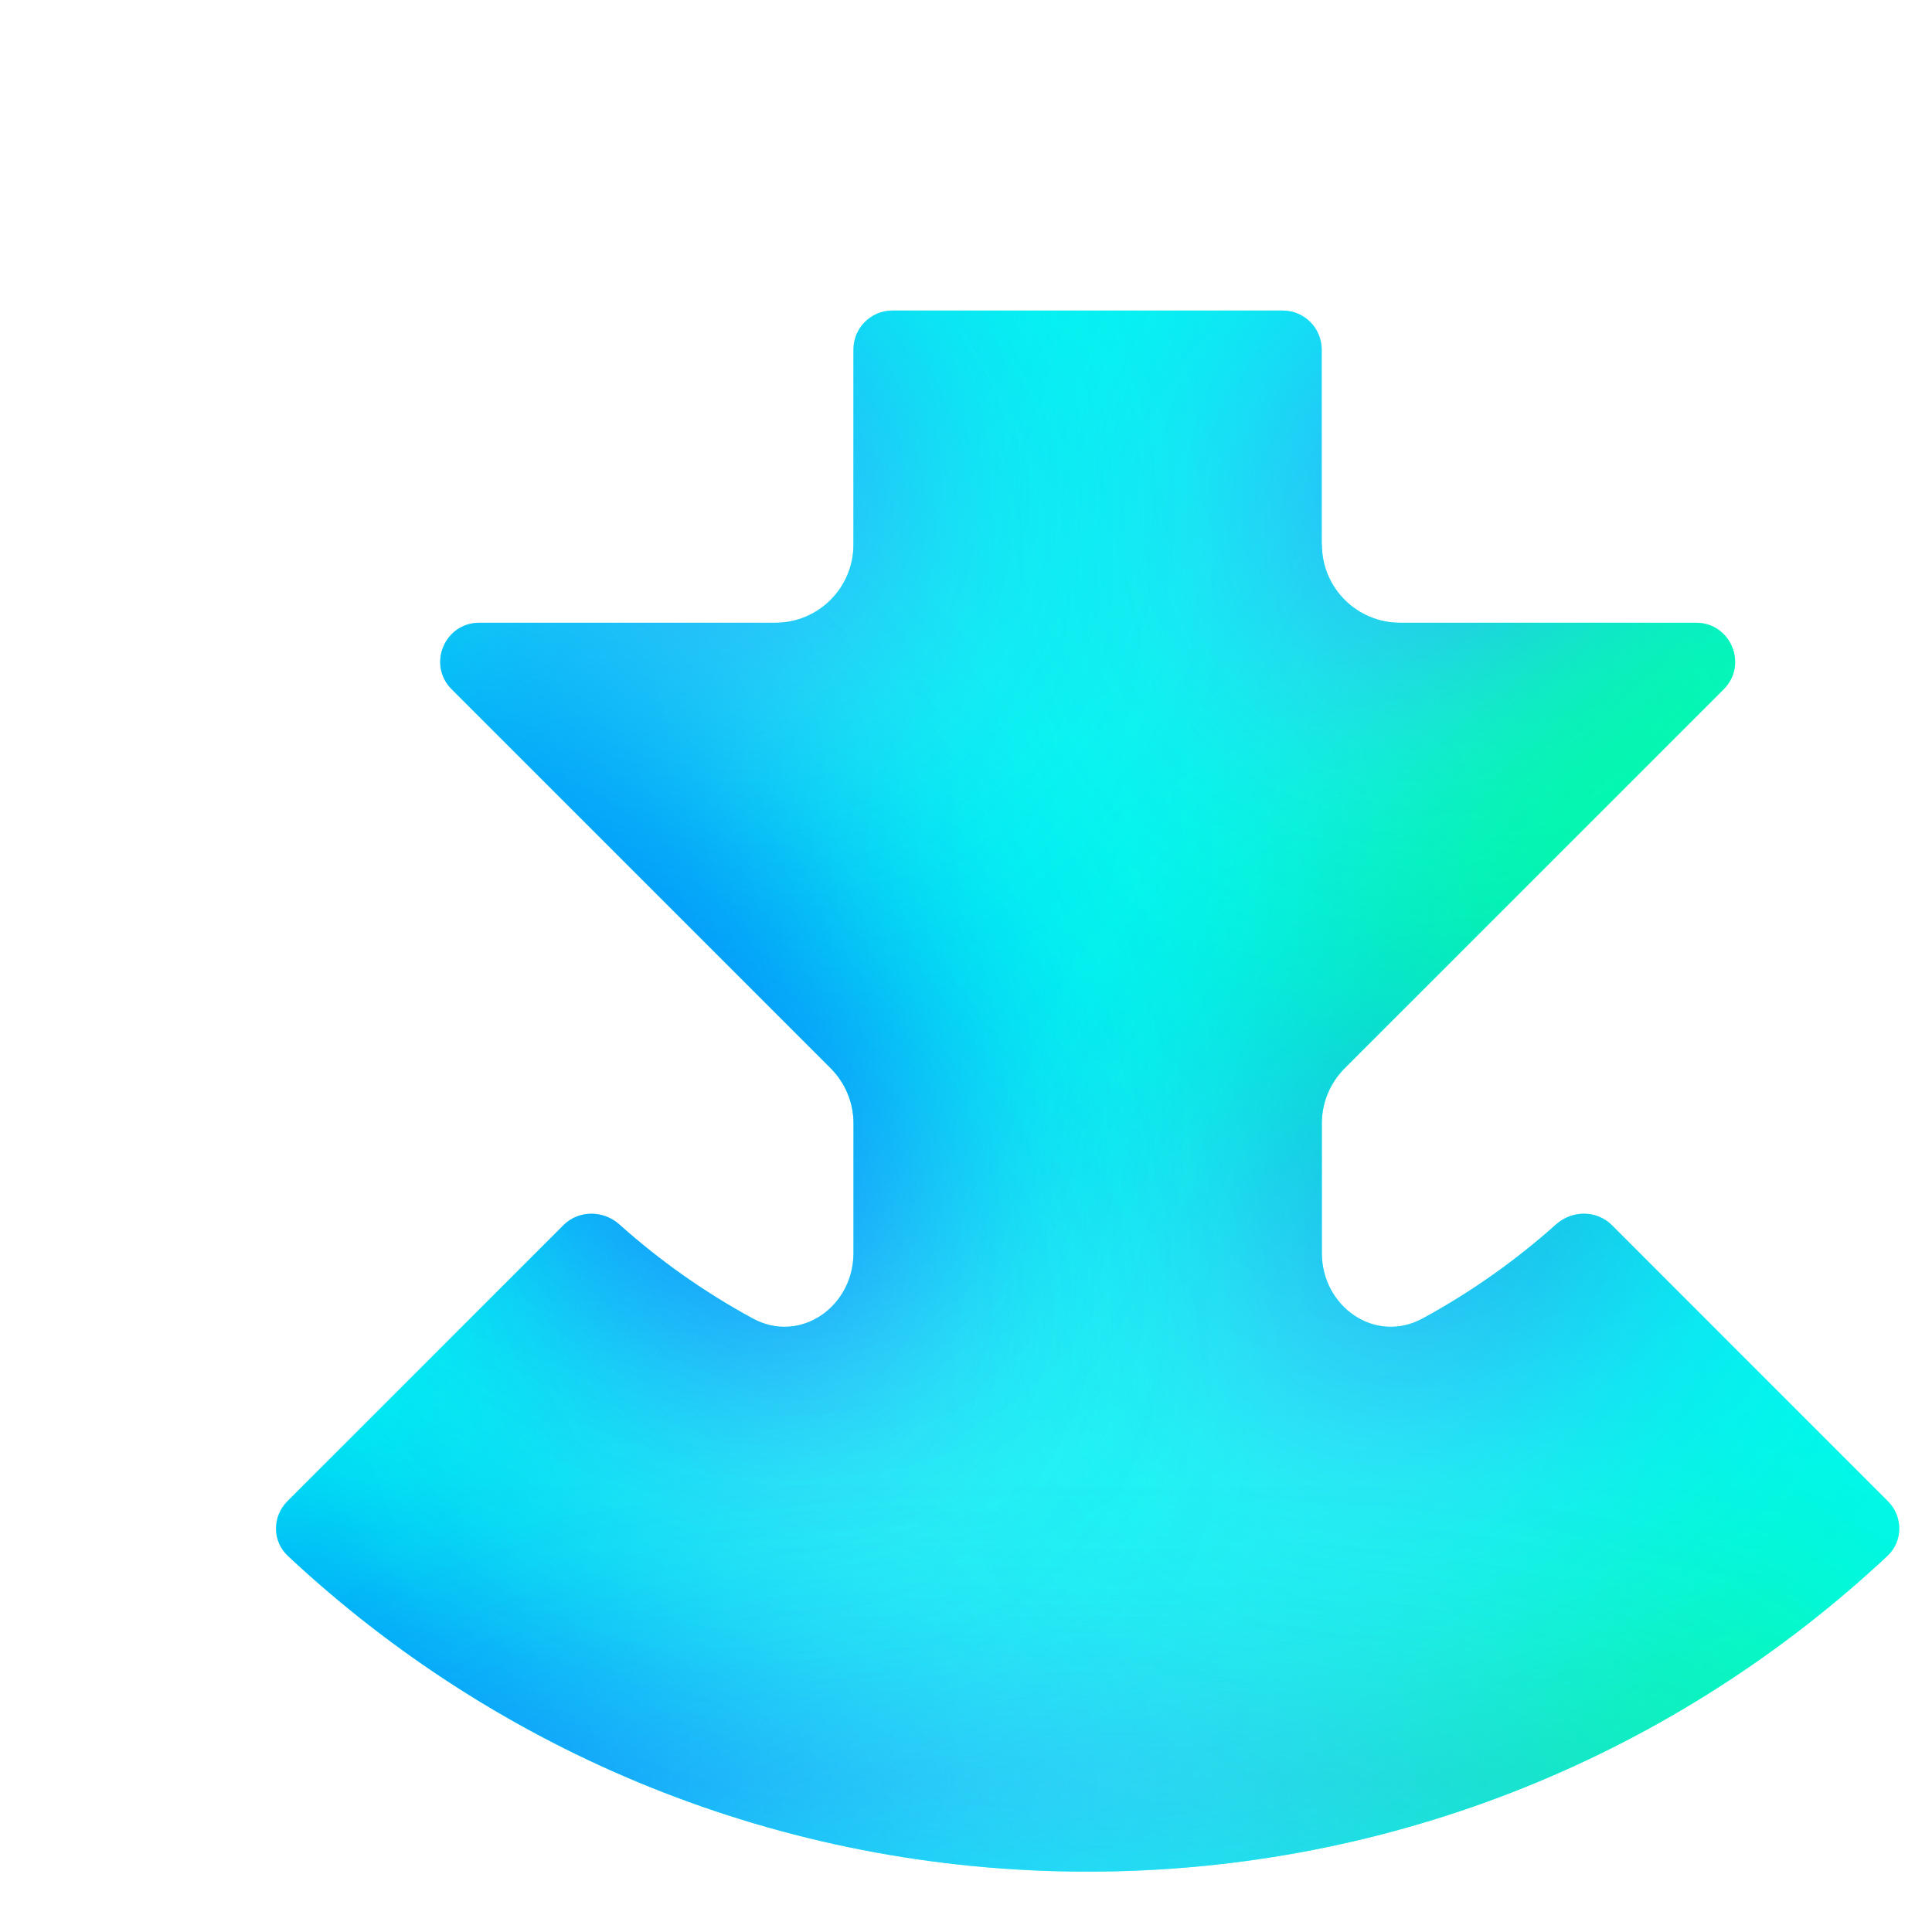
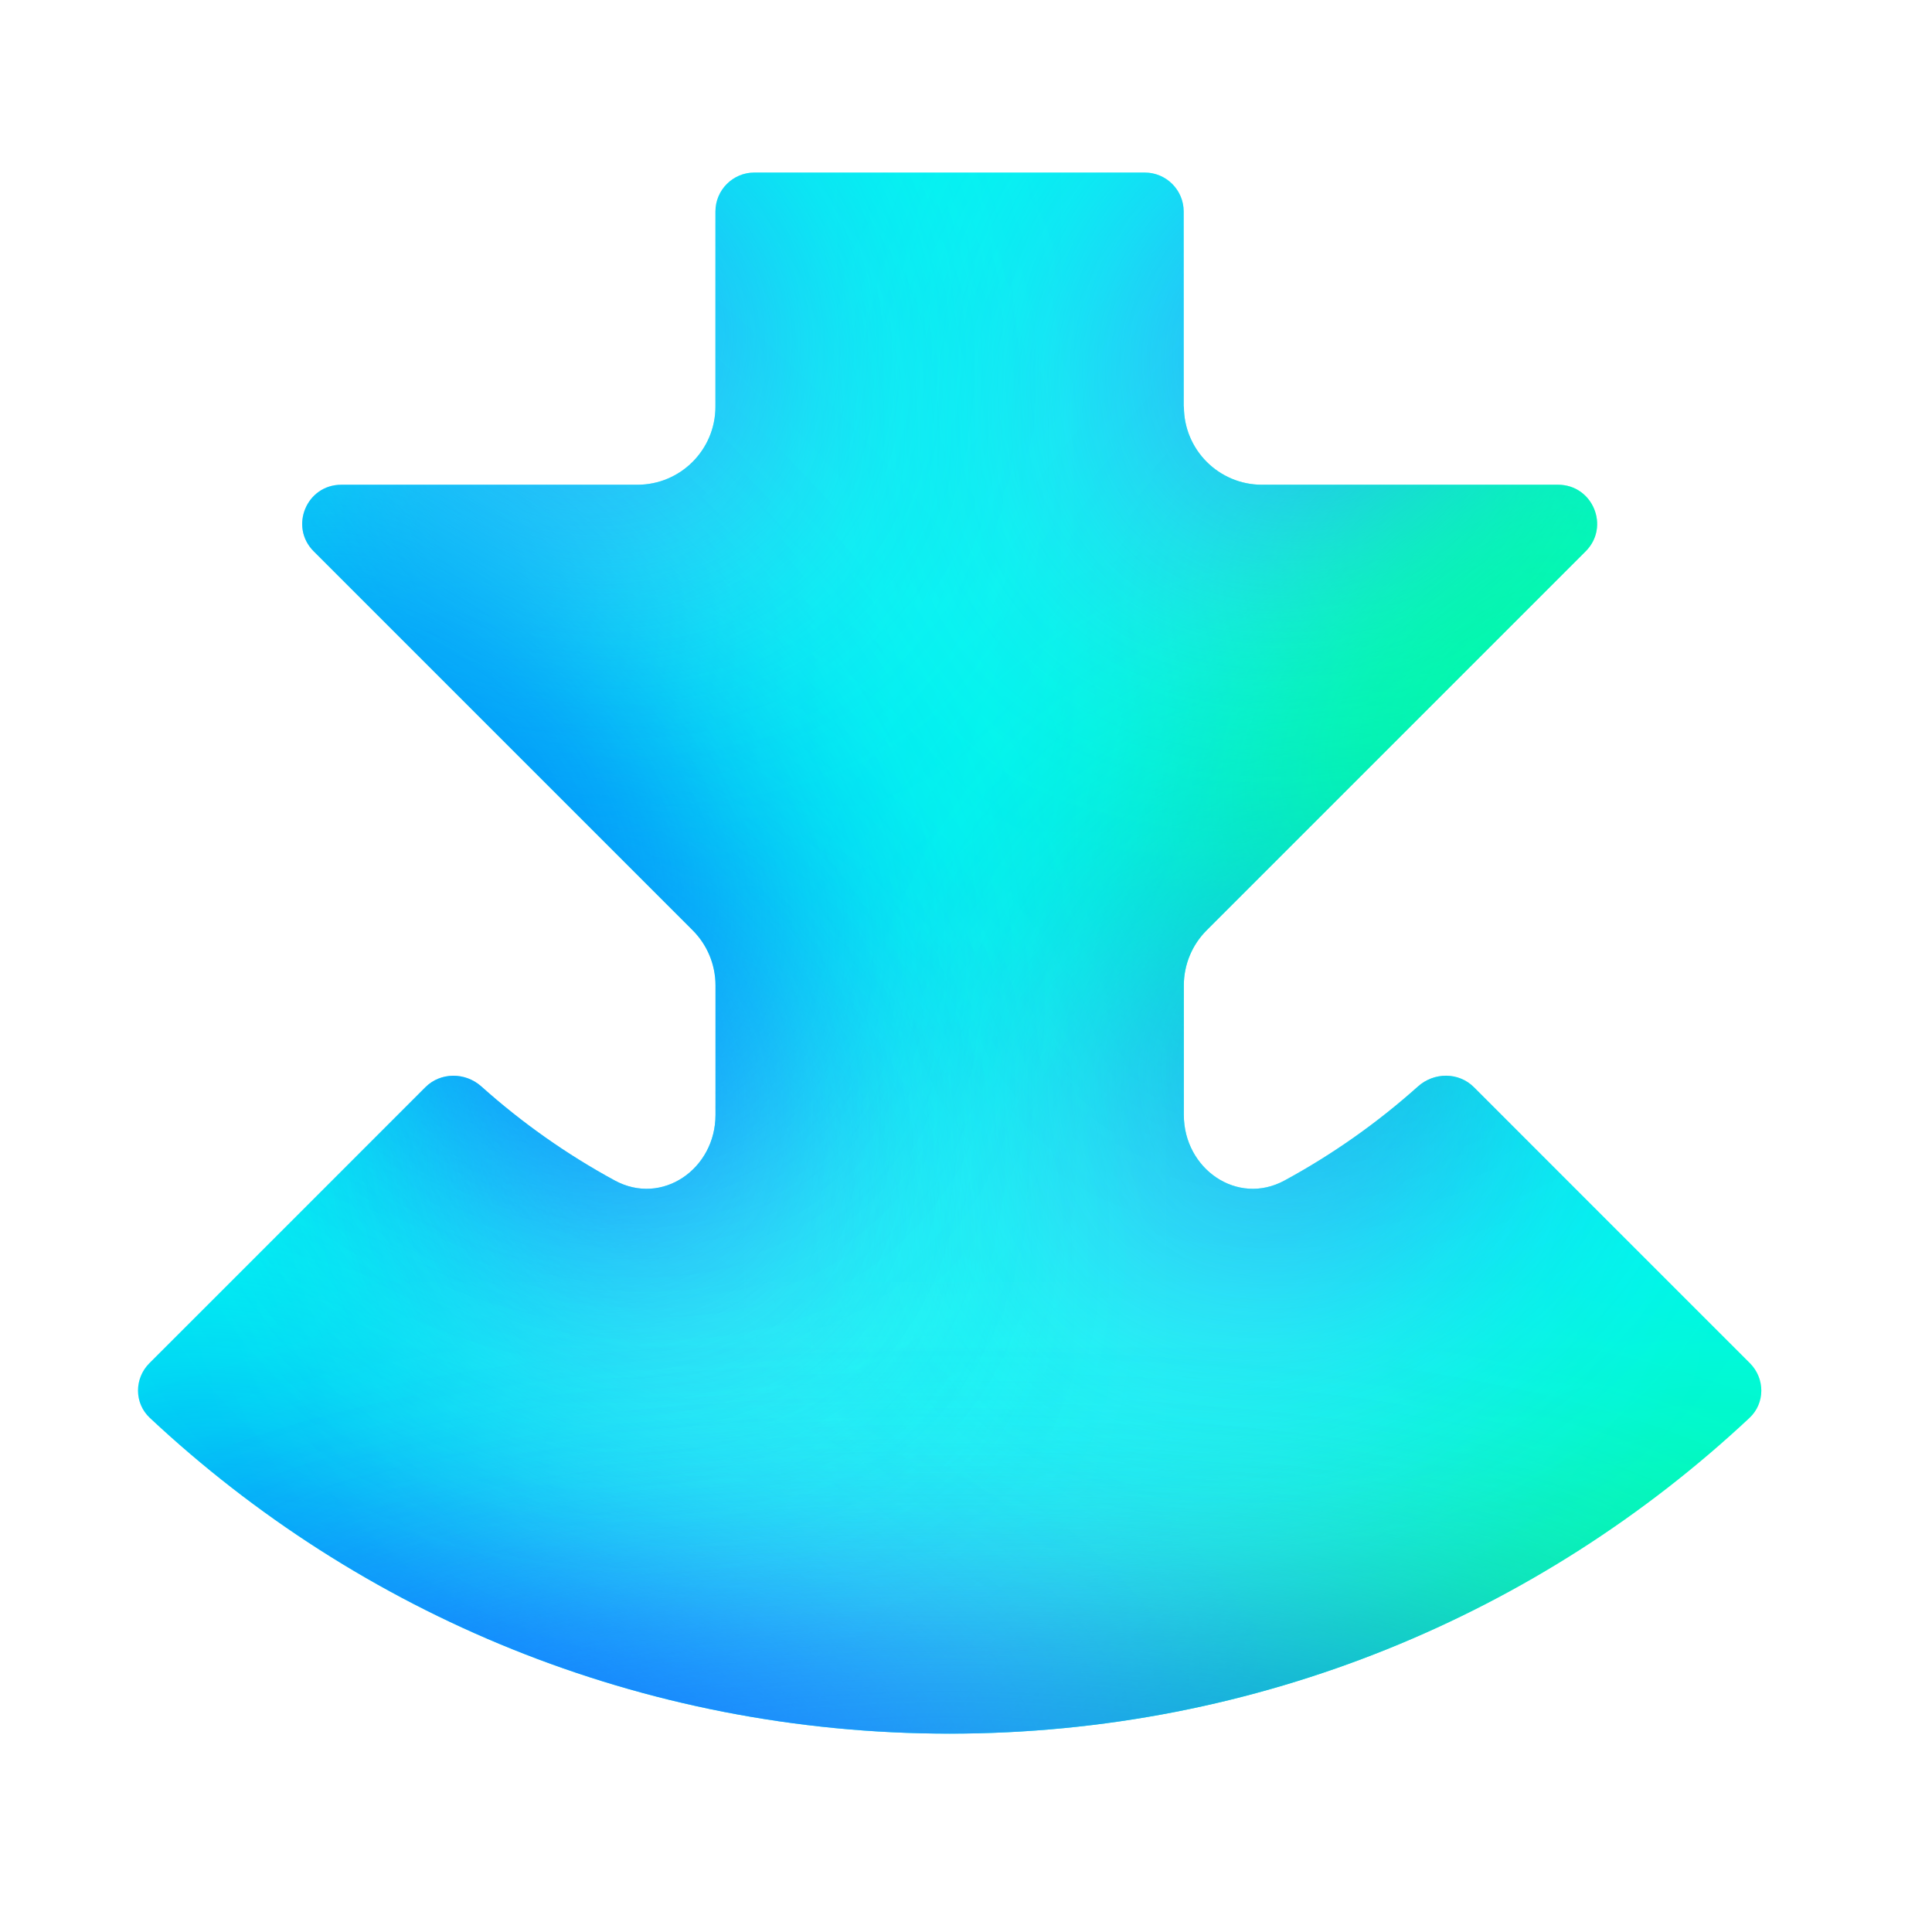
- <svg xmlns="http://www.w3.org/2000/svg" width="24" height="24" viewBox="-8 -8 56 54" fill="none">
+ <svg xmlns="http://www.w3.org/2000/svg" width="24" height="24" viewBox="-4 -4 56 54" fill="none">
  <path d="M30.316 6.789C30.316 8.038 31.329 9.051 32.578 9.051H41.16C42.169 9.051 42.673 10.27 41.96 10.981L30.978 21.963C30.553 22.387 30.314 22.962 30.314 23.563V27.318C30.314 28.88 31.863 29.963 33.233 29.218C34.629 28.46 35.928 27.542 37.102 26.491C37.567 26.075 38.282 26.071 38.724 26.515L46.722 34.513C47.164 34.955 47.166 35.672 46.71 36.098C40.644 41.775 32.49 45.251 23.526 45.251C14.563 45.251 6.409 41.775 0.343 36.098C-0.113 35.672 -0.111 34.955 0.33 34.513L8.329 26.515C8.77 26.073 9.486 26.075 9.951 26.491C11.125 27.542 12.424 28.46 13.82 29.218C15.192 29.963 16.739 28.88 16.739 27.318V23.563C16.739 22.962 16.5 22.387 16.075 21.963L5.093 10.981C4.38 10.268 4.884 9.051 5.892 9.051H14.475C15.724 9.051 16.737 8.038 16.737 6.789V1.132C16.737 0.507 17.243 0.001 17.867 0.001H29.179C29.804 0.001 30.31 0.507 30.31 1.132V6.789H30.316Z" fill="#00F7F1" />
  <mask id="mask0_2002_17235" style="mask-type:alpha" maskUnits="userSpaceOnUse" x="0" y="0" width="48" height="46">
    <path d="M30.316 6.788C30.316 8.037 31.329 9.05 32.578 9.05H41.16C42.169 9.05 42.673 10.269 41.96 10.98L30.978 21.962C30.553 22.386 30.314 22.961 30.314 23.562V27.317C30.314 28.879 31.863 29.962 33.233 29.217C34.629 28.459 35.928 27.541 37.102 26.49C37.567 26.074 38.282 26.07 38.724 26.514L46.722 34.512C47.164 34.953 47.166 35.671 46.71 36.097C40.644 41.774 32.49 45.25 23.526 45.25C14.563 45.25 6.409 41.774 0.343 36.097C-0.113 35.671 -0.111 34.953 0.33 34.512L8.329 26.514C8.77 26.072 9.486 26.074 9.951 26.49C11.125 27.541 12.424 28.459 13.82 29.217C15.192 29.962 16.739 28.879 16.739 27.317V23.562C16.739 22.961 16.5 22.386 16.075 21.962L5.093 10.98C4.38 10.267 4.884 9.05 5.892 9.05H14.475C15.724 9.05 16.737 8.037 16.737 6.788V1.131C16.737 0.506 17.243 0 17.867 0H29.179C29.804 0 30.31 0.506 30.31 1.131V6.788H30.316Z" fill="#D9D9D9" />
  </mask>
  <g mask="url(#mask0_2002_17235)">
    <g filter="url(#filter0_f_2002_17235)">
      <ellipse cx="4.618" cy="21.501" rx="4.618" ry="21.501" transform="matrix(0 -1 -1 0 44.8984 50.5938)" fill="#93FFFC" />
    </g>
    <g filter="url(#filter1_f_2002_17235)">
      <ellipse cx="4.618" cy="21.501" rx="4.618" ry="21.501" transform="matrix(-0.369097 -0.929391 -0.929391 0.369097 63.27 40.3674)" fill="#00FF79" />
    </g>
    <g filter="url(#filter2_f_2002_17235)">
      <ellipse cx="5.201" cy="44.012" rx="4.618" ry="21.501" transform="rotate(-68.3401 5.20127 44.0116)" fill="#0060FF" />
    </g>
    <g filter="url(#filter3_f_2002_17235)">
      <ellipse cx="31.927" cy="28.892" rx="3.715" ry="6.268" transform="rotate(-135.197 31.9275 28.892)" fill="#93FFFC" />
    </g>
    <g filter="url(#filter4_f_2002_17235)">
      <ellipse cx="33.843" cy="25.445" rx="3.715" ry="6.268" transform="rotate(-135.197 33.8425 25.4455)" fill="#0060FF" />
    </g>
    <g filter="url(#filter5_f_2002_17235)">
      <ellipse cx="33.459" cy="6.297" rx="3.715" ry="6.268" transform="rotate(-135.197 33.4592 6.29708)" fill="#93FFFC" />
    </g>
    <g filter="url(#filter6_f_2002_17235)">
      <ellipse cx="34.608" cy="4.766" rx="3.715" ry="6.268" transform="rotate(-135.197 34.6082 4.76558)" fill="#0060FF" />
    </g>
    <g filter="url(#filter7_f_2002_17235)">
      <ellipse cx="3.715" cy="6.268" rx="3.715" ry="6.268" transform="matrix(0.709532 -0.704673 -0.704673 -0.709532 17.2412 36.7234)" fill="#93FFFC" />
    </g>
    <g filter="url(#filter8_f_2002_17235)">
      <ellipse cx="3.715" cy="6.268" rx="3.715" ry="6.268" transform="matrix(0.709532 -0.704673 -0.704673 -0.709532 14.5601 33.2769)" fill="#0060FF" />
    </g>
    <g filter="url(#filter9_f_2002_17235)">
      <ellipse cx="3.715" cy="6.268" rx="3.715" ry="6.268" transform="matrix(0.709532 -0.704673 -0.704673 -0.709532 14.5601 13.3625)" fill="#93FFFC" />
    </g>
    <g filter="url(#filter10_f_2002_17235)">
      <ellipse cx="3.715" cy="6.268" rx="3.715" ry="6.268" transform="matrix(0.709532 -0.704673 -0.704673 -0.709532 14.1777 11.0649)" fill="#0060FF" />
    </g>
    <g filter="url(#filter11_f_2002_17235)">
      <ellipse cx="3.715" cy="11.949" rx="3.715" ry="11.949" transform="matrix(0.709532 -0.704673 -0.704673 -0.709532 14.9434 28.6812)" fill="#0060FF" />
    </g>
    <g filter="url(#filter12_f_2002_17235)">
      <ellipse cx="38.995" cy="14.521" rx="3.715" ry="11.949" transform="rotate(-135.197 38.9946 14.5212)" fill="#00FF79" />
    </g>
    <g filter="url(#filter13_f_2002_17235)">
      <ellipse cx="4.618" cy="21.501" rx="4.618" ry="21.501" transform="matrix(0 -1 -1 0 44.8984 52.5085)" fill="#0060FF" />
    </g>
  </g>
  <defs>
    <filter id="filter0_f_2002_17235" x="-7.294" y="32.167" width="61.384" height="27.618" filterUnits="userSpaceOnUse" color-interpolation-filters="sRGB">
      <feFlood flood-opacity="0" result="BackgroundImageFix" />
      <feBlend mode="normal" in="SourceGraphic" in2="BackgroundImageFix" result="shape" />
      <feGaussianBlur stdDeviation="4.596" result="effect1_foregroundBlur_2002_17235" />
    </filter>
    <filter id="filter1_f_2002_17235" x="12.335" y="25.797" width="58.495" height="36.43" filterUnits="userSpaceOnUse" color-interpolation-filters="sRGB">
      <feFlood flood-opacity="0" result="BackgroundImageFix" />
      <feBlend mode="normal" in="SourceGraphic" in2="BackgroundImageFix" result="shape" />
      <feGaussianBlur stdDeviation="4.596" result="effect1_foregroundBlur_2002_17235" />
    </filter>
    <filter id="filter2_f_2002_17235" x="-24.046" y="25.797" width="58.495" height="36.43" filterUnits="userSpaceOnUse" color-interpolation-filters="sRGB">
      <feFlood flood-opacity="0" result="BackgroundImageFix" />
      <feBlend mode="normal" in="SourceGraphic" in2="BackgroundImageFix" result="shape" />
      <feGaussianBlur stdDeviation="4.596" result="effect1_foregroundBlur_2002_17235" />
    </filter>
    <filter id="filter3_f_2002_17235" x="17.592" y="14.539" width="28.672" height="28.706" filterUnits="userSpaceOnUse" color-interpolation-filters="sRGB">
      <feFlood flood-opacity="0" result="BackgroundImageFix" />
      <feBlend mode="normal" in="SourceGraphic" in2="BackgroundImageFix" result="shape" />
      <feGaussianBlur stdDeviation="4.596" result="effect1_foregroundBlur_2002_17235" />
    </filter>
    <filter id="filter4_f_2002_17235" x="19.507" y="11.093" width="28.672" height="28.706" filterUnits="userSpaceOnUse" color-interpolation-filters="sRGB">
      <feFlood flood-opacity="0" result="BackgroundImageFix" />
      <feBlend mode="normal" in="SourceGraphic" in2="BackgroundImageFix" result="shape" />
      <feGaussianBlur stdDeviation="4.596" result="effect1_foregroundBlur_2002_17235" />
    </filter>
    <filter id="filter5_f_2002_17235" x="19.123" y="-8.056" width="28.672" height="28.706" filterUnits="userSpaceOnUse" color-interpolation-filters="sRGB">
      <feFlood flood-opacity="0" result="BackgroundImageFix" />
      <feBlend mode="normal" in="SourceGraphic" in2="BackgroundImageFix" result="shape" />
      <feGaussianBlur stdDeviation="4.596" result="effect1_foregroundBlur_2002_17235" />
    </filter>
    <filter id="filter6_f_2002_17235" x="20.272" y="-9.587" width="28.672" height="28.706" filterUnits="userSpaceOnUse" color-interpolation-filters="sRGB">
      <feFlood flood-opacity="0" result="BackgroundImageFix" />
      <feBlend mode="normal" in="SourceGraphic" in2="BackgroundImageFix" result="shape" />
      <feGaussianBlur stdDeviation="4.596" result="effect1_foregroundBlur_2002_17235" />
    </filter>
    <filter id="filter7_f_2002_17235" x="1.124" y="15.305" width="28.672" height="28.706" filterUnits="userSpaceOnUse" color-interpolation-filters="sRGB">
      <feFlood flood-opacity="0" result="BackgroundImageFix" />
      <feBlend mode="normal" in="SourceGraphic" in2="BackgroundImageFix" result="shape" />
      <feGaussianBlur stdDeviation="4.596" result="effect1_foregroundBlur_2002_17235" />
    </filter>
    <filter id="filter8_f_2002_17235" x="-1.557" y="11.859" width="28.672" height="28.706" filterUnits="userSpaceOnUse" color-interpolation-filters="sRGB">
      <feFlood flood-opacity="0" result="BackgroundImageFix" />
      <feBlend mode="normal" in="SourceGraphic" in2="BackgroundImageFix" result="shape" />
      <feGaussianBlur stdDeviation="4.596" result="effect1_foregroundBlur_2002_17235" />
    </filter>
    <filter id="filter9_f_2002_17235" x="-1.557" y="-8.056" width="28.672" height="28.706" filterUnits="userSpaceOnUse" color-interpolation-filters="sRGB">
      <feFlood flood-opacity="0" result="BackgroundImageFix" />
      <feBlend mode="normal" in="SourceGraphic" in2="BackgroundImageFix" result="shape" />
      <feGaussianBlur stdDeviation="4.596" result="effect1_foregroundBlur_2002_17235" />
    </filter>
    <filter id="filter10_f_2002_17235" x="-1.939" y="-10.353" width="28.672" height="28.706" filterUnits="userSpaceOnUse" color-interpolation-filters="sRGB">
      <feFlood flood-opacity="0" result="BackgroundImageFix" />
      <feBlend mode="normal" in="SourceGraphic" in2="BackgroundImageFix" result="shape" />
      <feGaussianBlur stdDeviation="4.596" result="effect1_foregroundBlur_2002_17235" />
    </filter>
    <filter id="filter11_f_2002_17235" x="-8.858" y="-0.482" width="36.034" height="36.133" filterUnits="userSpaceOnUse" color-interpolation-filters="sRGB">
      <feFlood flood-opacity="0" result="BackgroundImageFix" />
      <feBlend mode="normal" in="SourceGraphic" in2="BackgroundImageFix" result="shape" />
      <feGaussianBlur stdDeviation="4.596" result="effect1_foregroundBlur_2002_17235" />
    </filter>
    <filter id="filter12_f_2002_17235" x="20.978" y="-3.545" width="36.034" height="36.133" filterUnits="userSpaceOnUse" color-interpolation-filters="sRGB">
      <feFlood flood-opacity="0" result="BackgroundImageFix" />
      <feBlend mode="normal" in="SourceGraphic" in2="BackgroundImageFix" result="shape" />
      <feGaussianBlur stdDeviation="4.596" result="effect1_foregroundBlur_2002_17235" />
    </filter>
    <filter id="filter13_f_2002_17235" x="-7.294" y="34.082" width="61.384" height="27.618" filterUnits="userSpaceOnUse" color-interpolation-filters="sRGB">
      <feFlood flood-opacity="0" result="BackgroundImageFix" />
      <feBlend mode="normal" in="SourceGraphic" in2="BackgroundImageFix" result="shape" />
      <feGaussianBlur stdDeviation="4.596" result="effect1_foregroundBlur_2002_17235" />
    </filter>
  </defs>
</svg>
